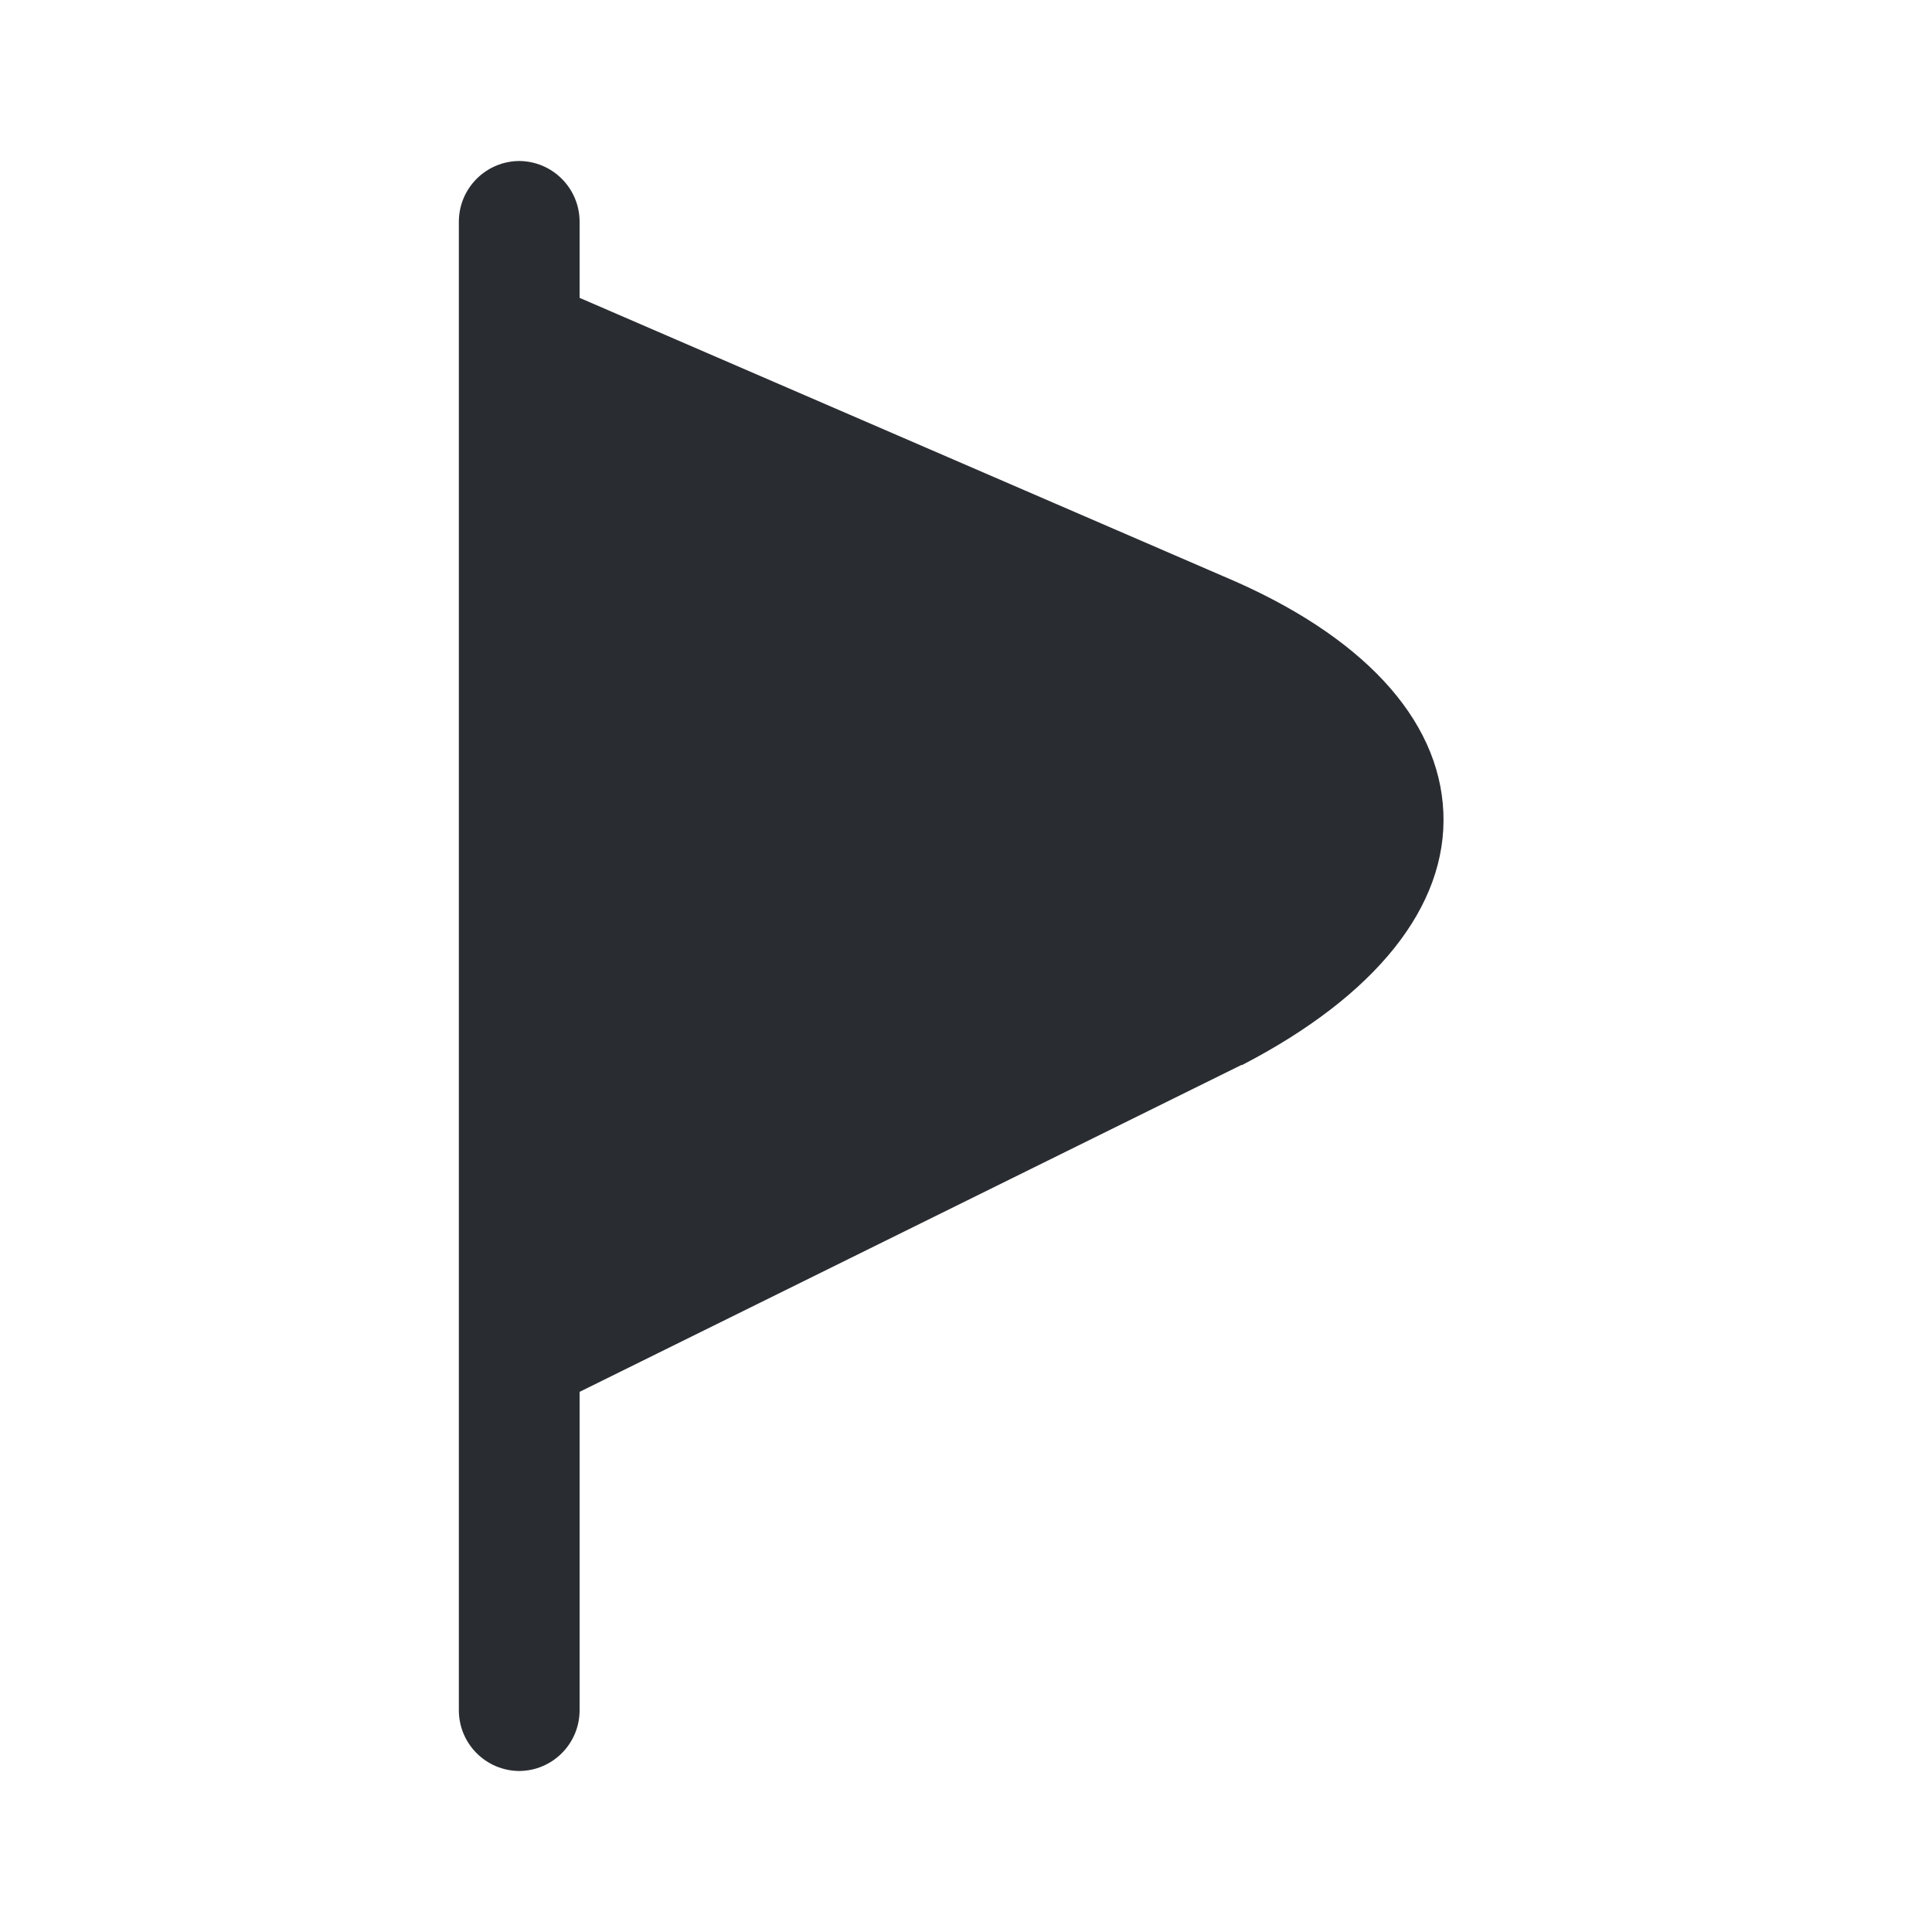
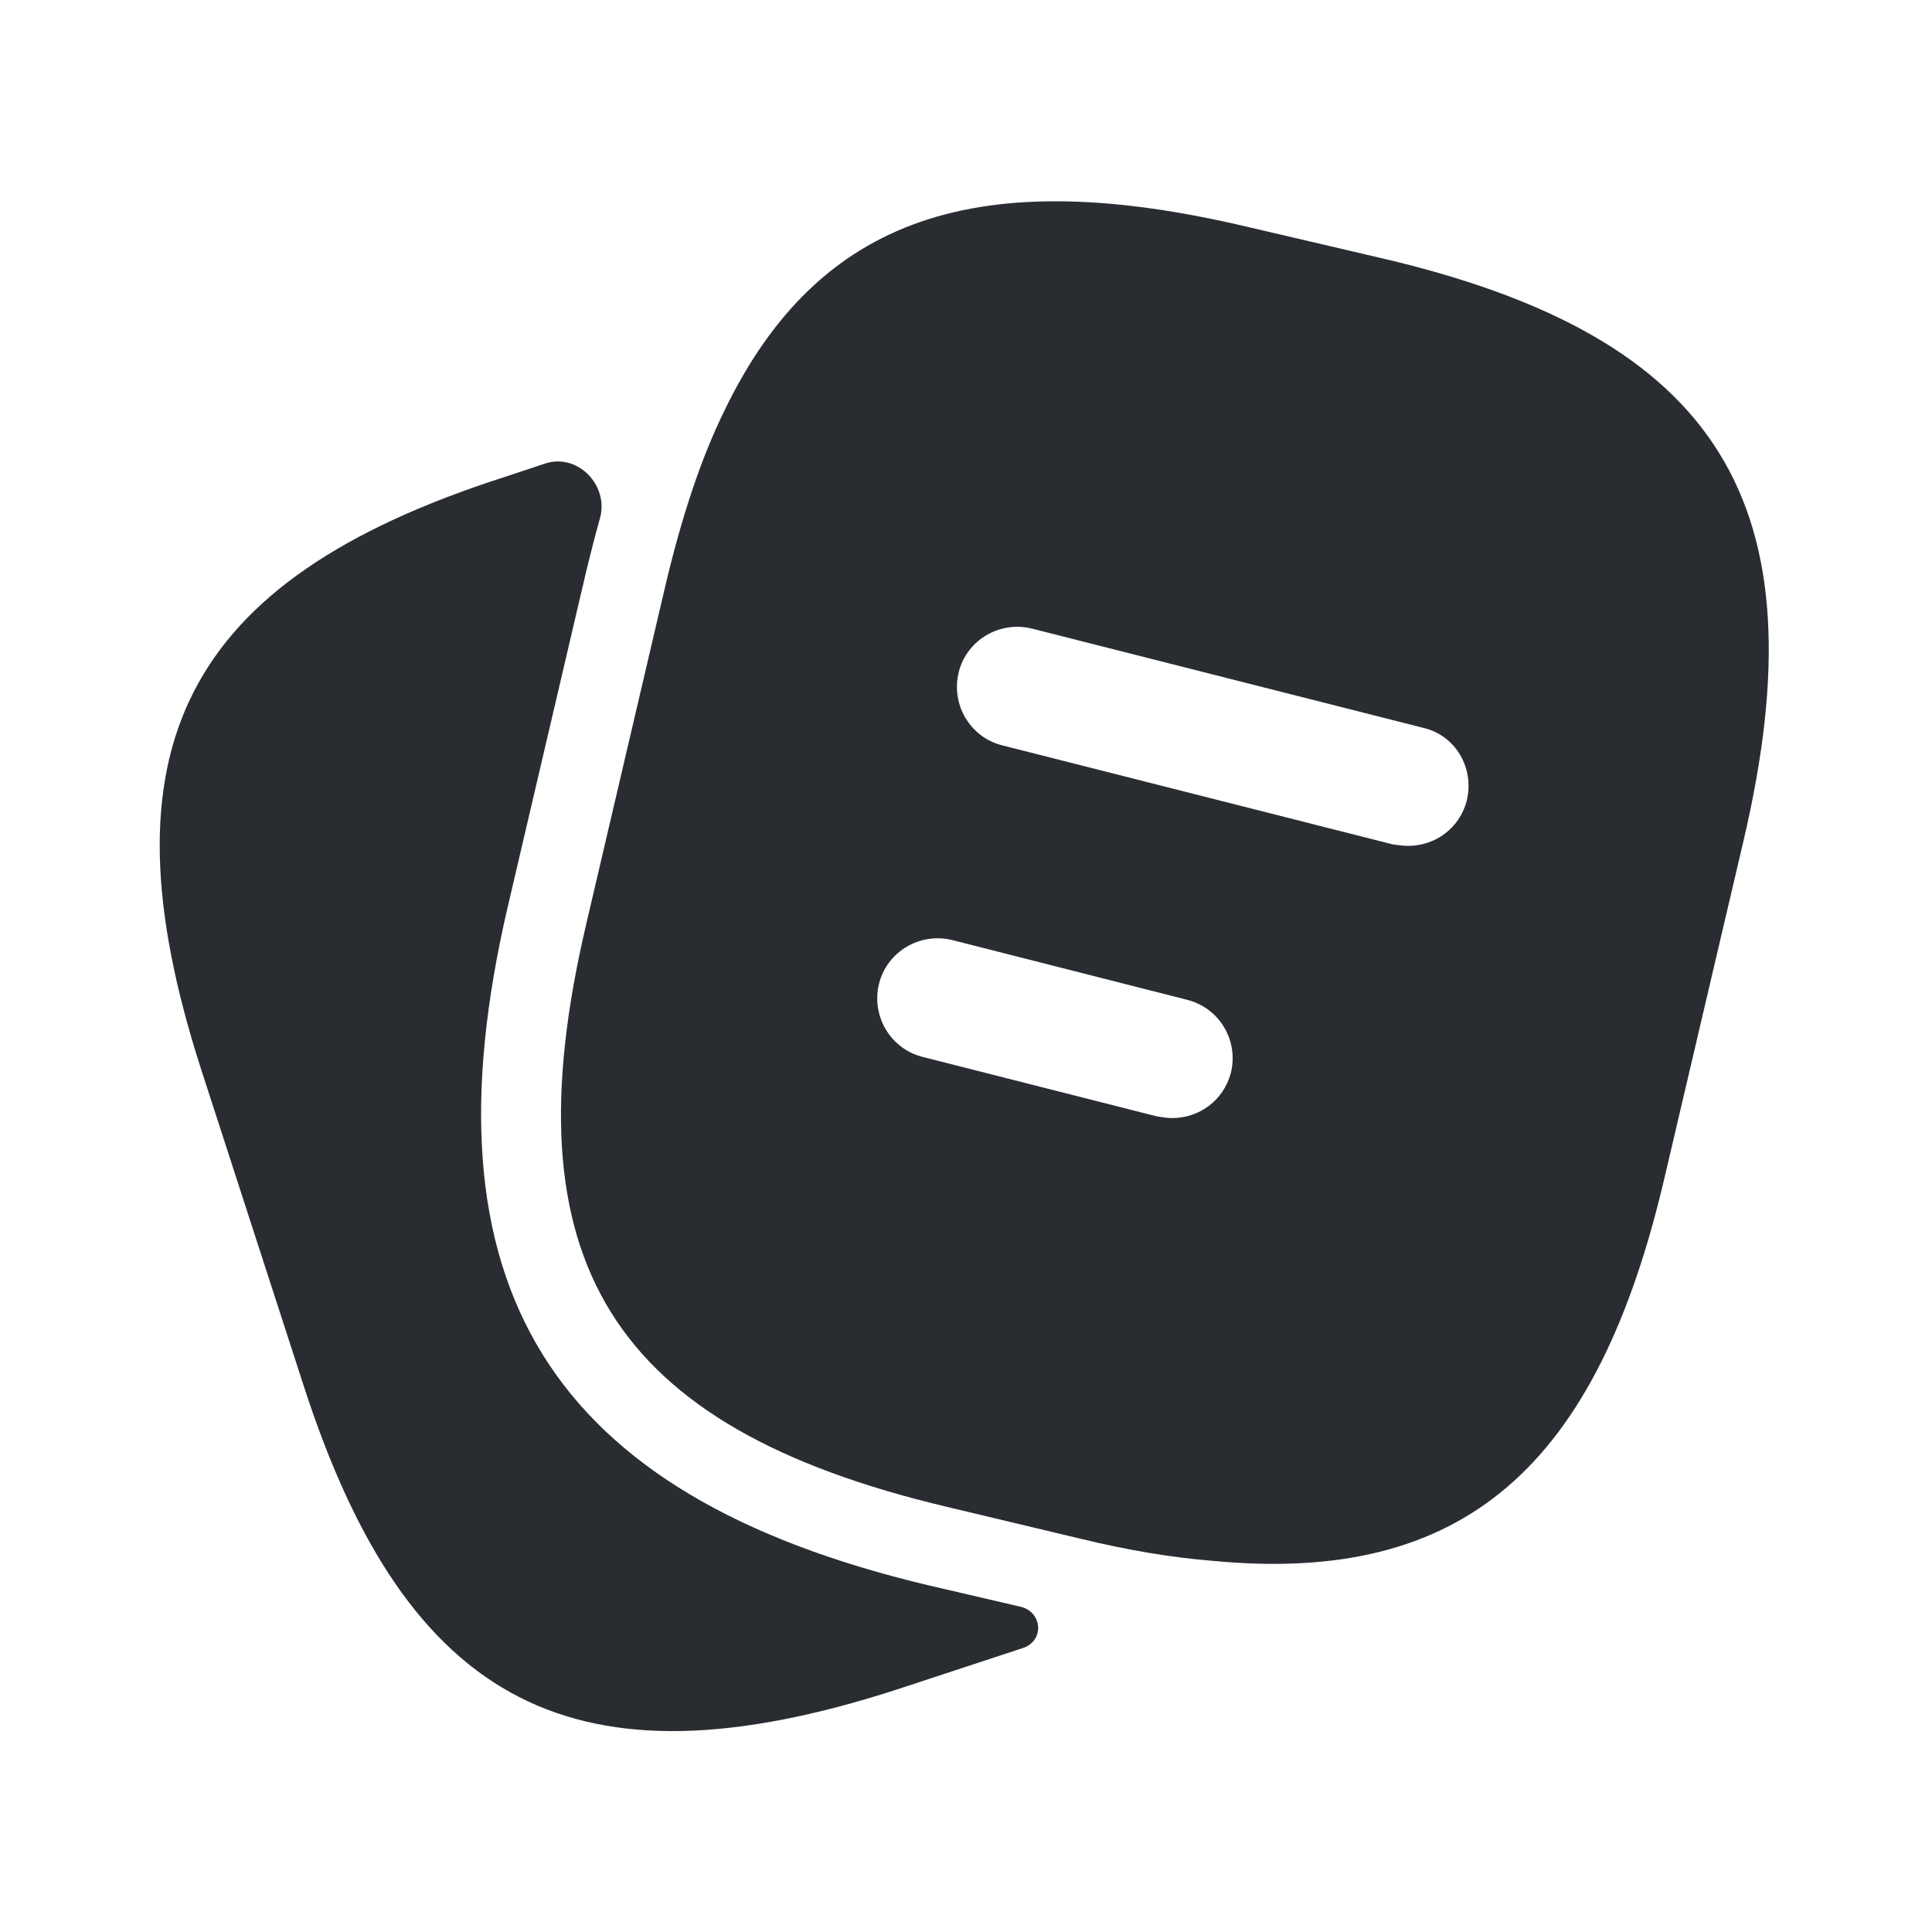
- <svg xmlns="http://www.w3.org/2000/svg" width="24" height="24" viewBox="0 0 24 24">
-   <g id="marketing-company" transform="translate(-300 -380)">
-     <g id="flag-2">
-       <path id="Vector" d="M9.5,5.16,1.5,1.7V.75A.755.755,0,0,0,.75,0,.755.755,0,0,0,0,.75v18.5A.755.755,0,0,0,.75,20a.755.755,0,0,0,.75-.75V15.29l8.22-4.06h.01c1.66-.86,2.55-1.97,2.5-3.14S11.21,5.88,9.5,5.16Z" transform="translate(305.7 382)" fill="#292d32" />
-       <path id="Vector-2" data-name="Vector" d="M0,0H24V24H0Z" transform="translate(324 404) rotate(180)" fill="none" opacity="0" />
-     </g>
-   </g>
+ <svg xmlns="http://www.w3.org/2000/svg" width="24" height="24" viewBox="0 0 24 24" fill="none">
+   <path d="M12.676 19.959C12.951 20.023 12.976 20.383 12.708 20.472L11.128 20.992C7.158 22.272 5.068 21.202 3.778 17.232L2.498 13.282C1.218 9.312 2.278 7.212 6.248 5.932L6.772 5.758C7.175 5.625 7.567 6.029 7.453 6.438C7.396 6.64 7.342 6.852 7.288 7.072L6.308 11.262C5.208 15.972 6.818 18.572 11.528 19.692L12.676 19.959Z" fill="#292D32" />
+   <path d="M17.17 3.209L15.5 2.819C12.16 2.029 10.17 2.679 9 5.099C8.7 5.709 8.46 6.449 8.26 7.299L7.28 11.489C6.3 15.668 7.59 17.729 11.76 18.718L13.44 19.119C14.02 19.259 14.56 19.349 15.06 19.389C18.18 19.689 19.84 18.229 20.68 14.618L21.66 10.438C22.64 6.259 21.36 4.189 17.17 3.209ZM15.29 13.329C15.2 13.668 14.9 13.889 14.56 13.889C14.5 13.889 14.44 13.879 14.37 13.868L11.46 13.129C11.06 13.028 10.82 12.618 10.92 12.219C11.02 11.819 11.43 11.579 11.83 11.678L14.74 12.418C15.15 12.518 15.39 12.928 15.29 13.329ZM18.22 9.949C18.13 10.289 17.83 10.508 17.49 10.508C17.43 10.508 17.37 10.498 17.3 10.489L12.45 9.259C12.05 9.159 11.81 8.749 11.91 8.349C12.01 7.949 12.42 7.709 12.82 7.809L17.67 9.039C18.08 9.129 18.32 9.539 18.22 9.949Z" fill="#292D32" />
</svg>
